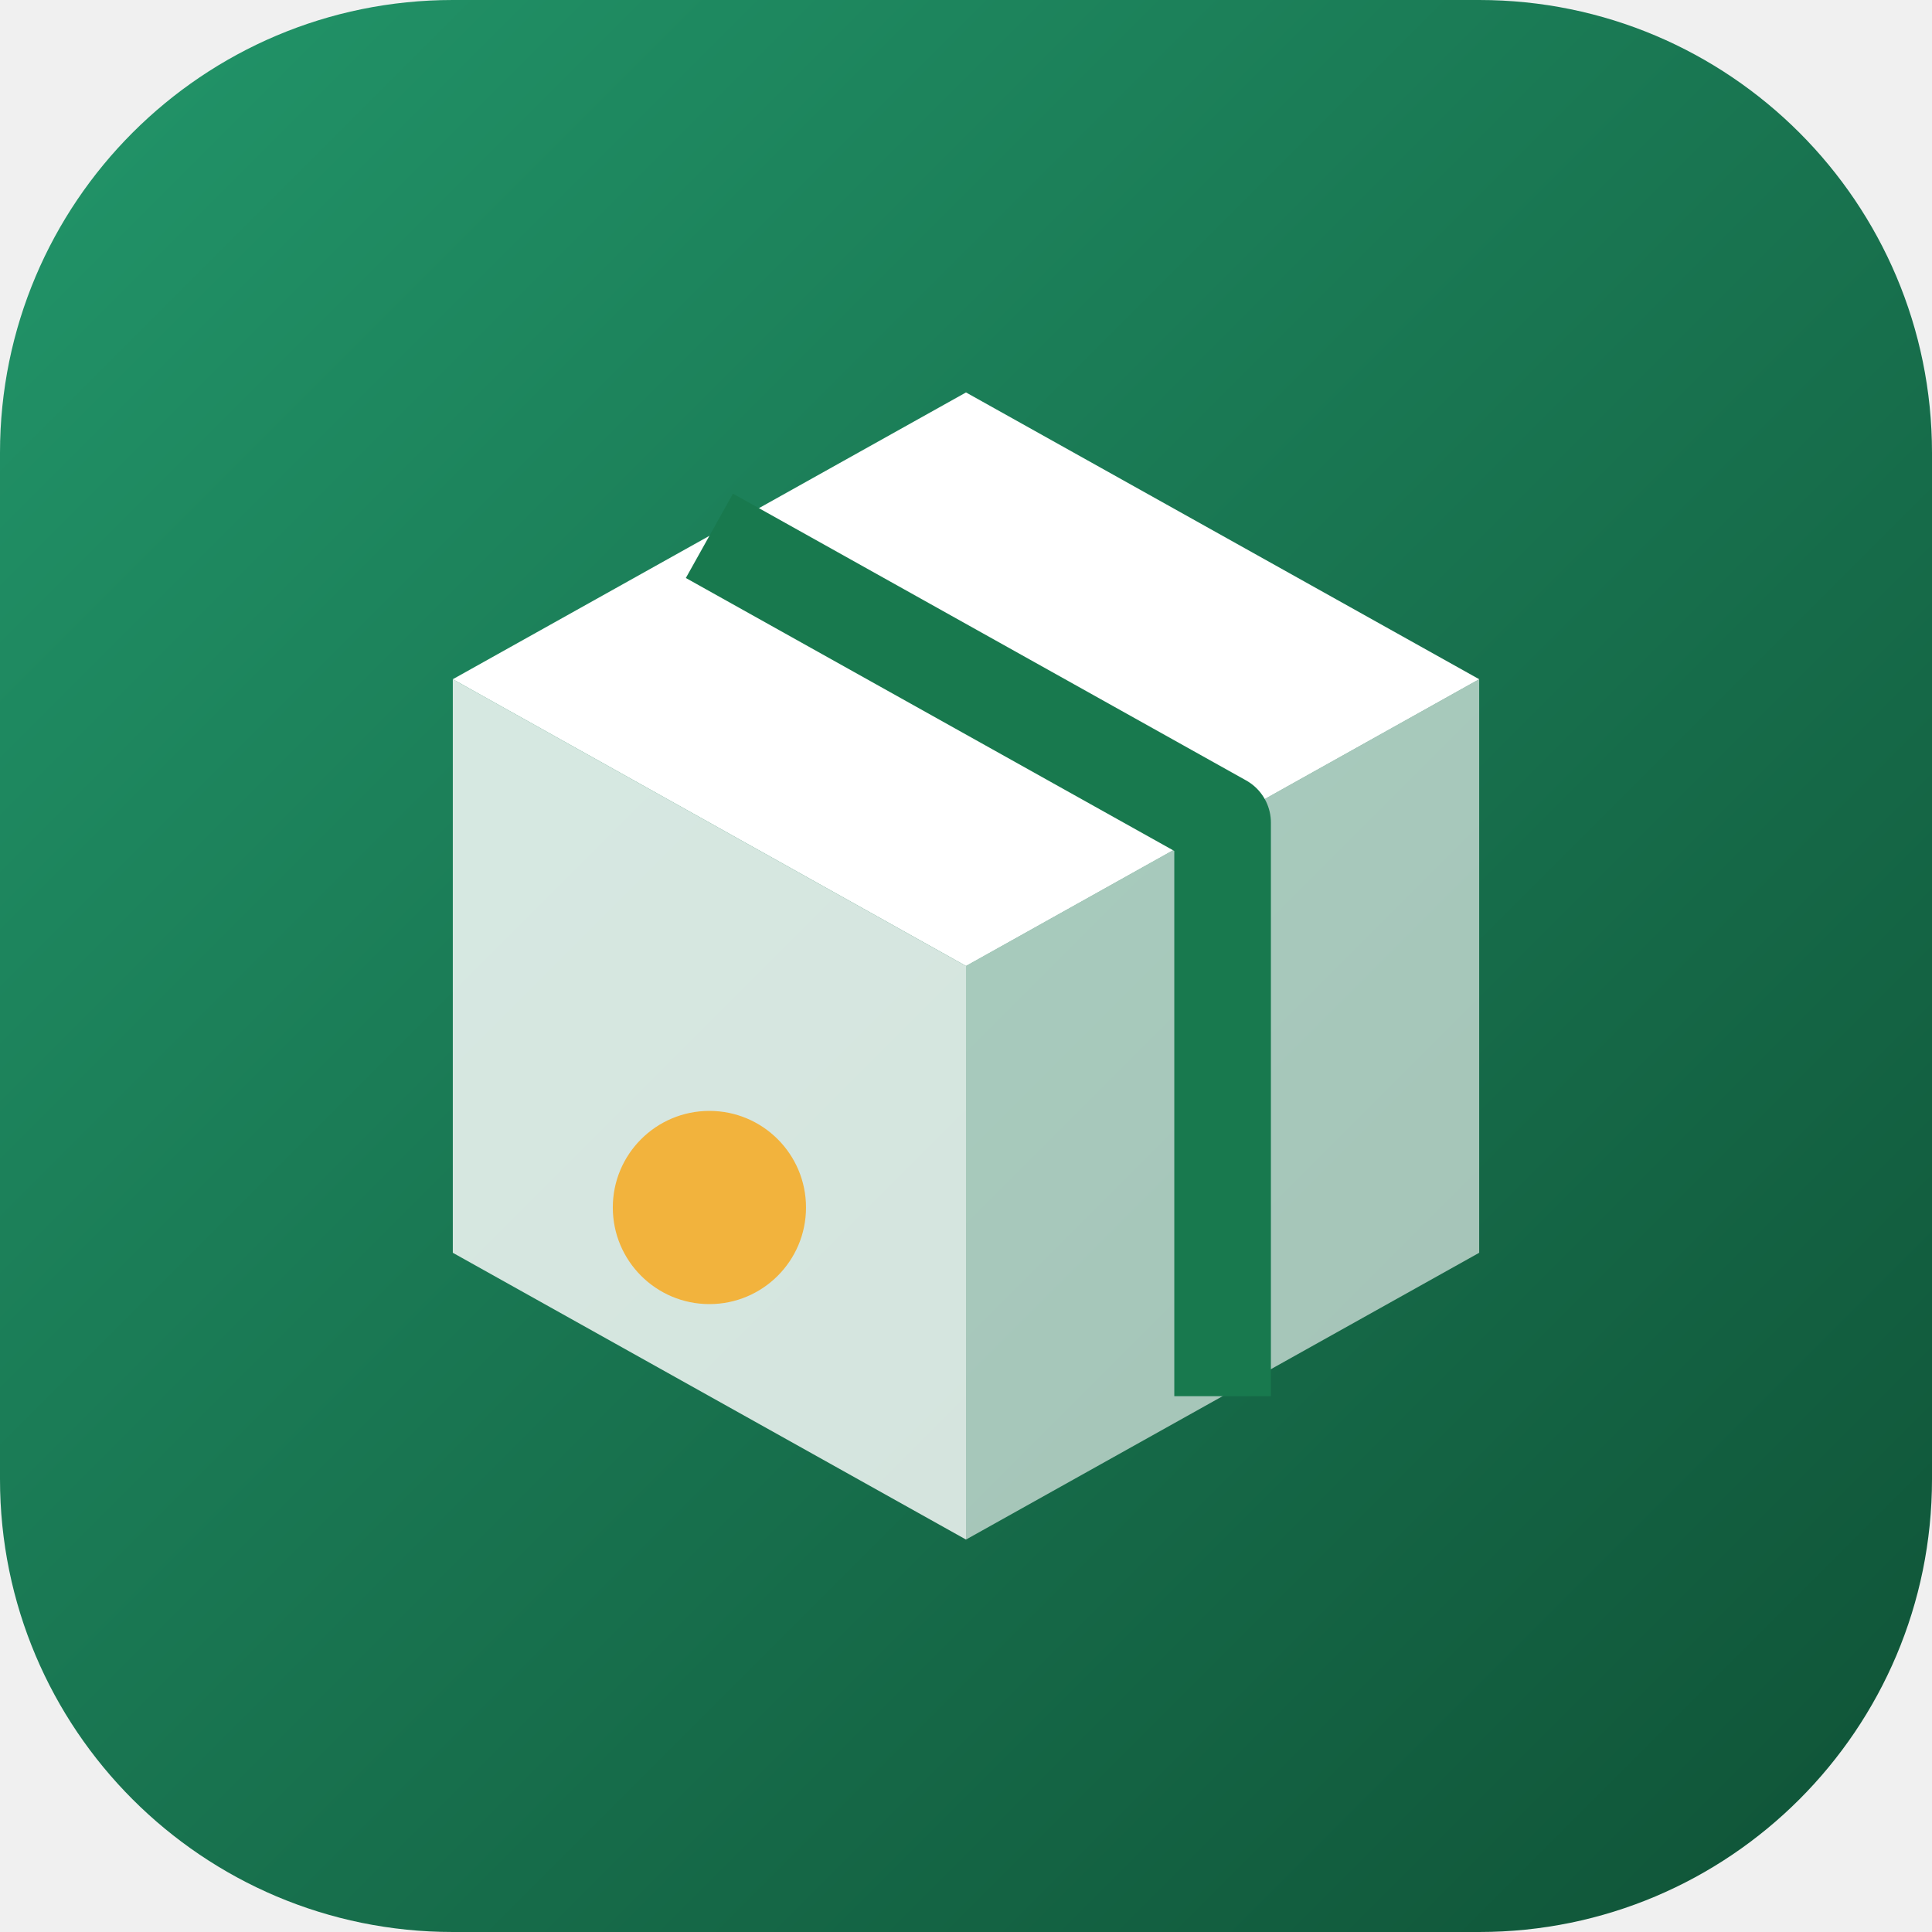
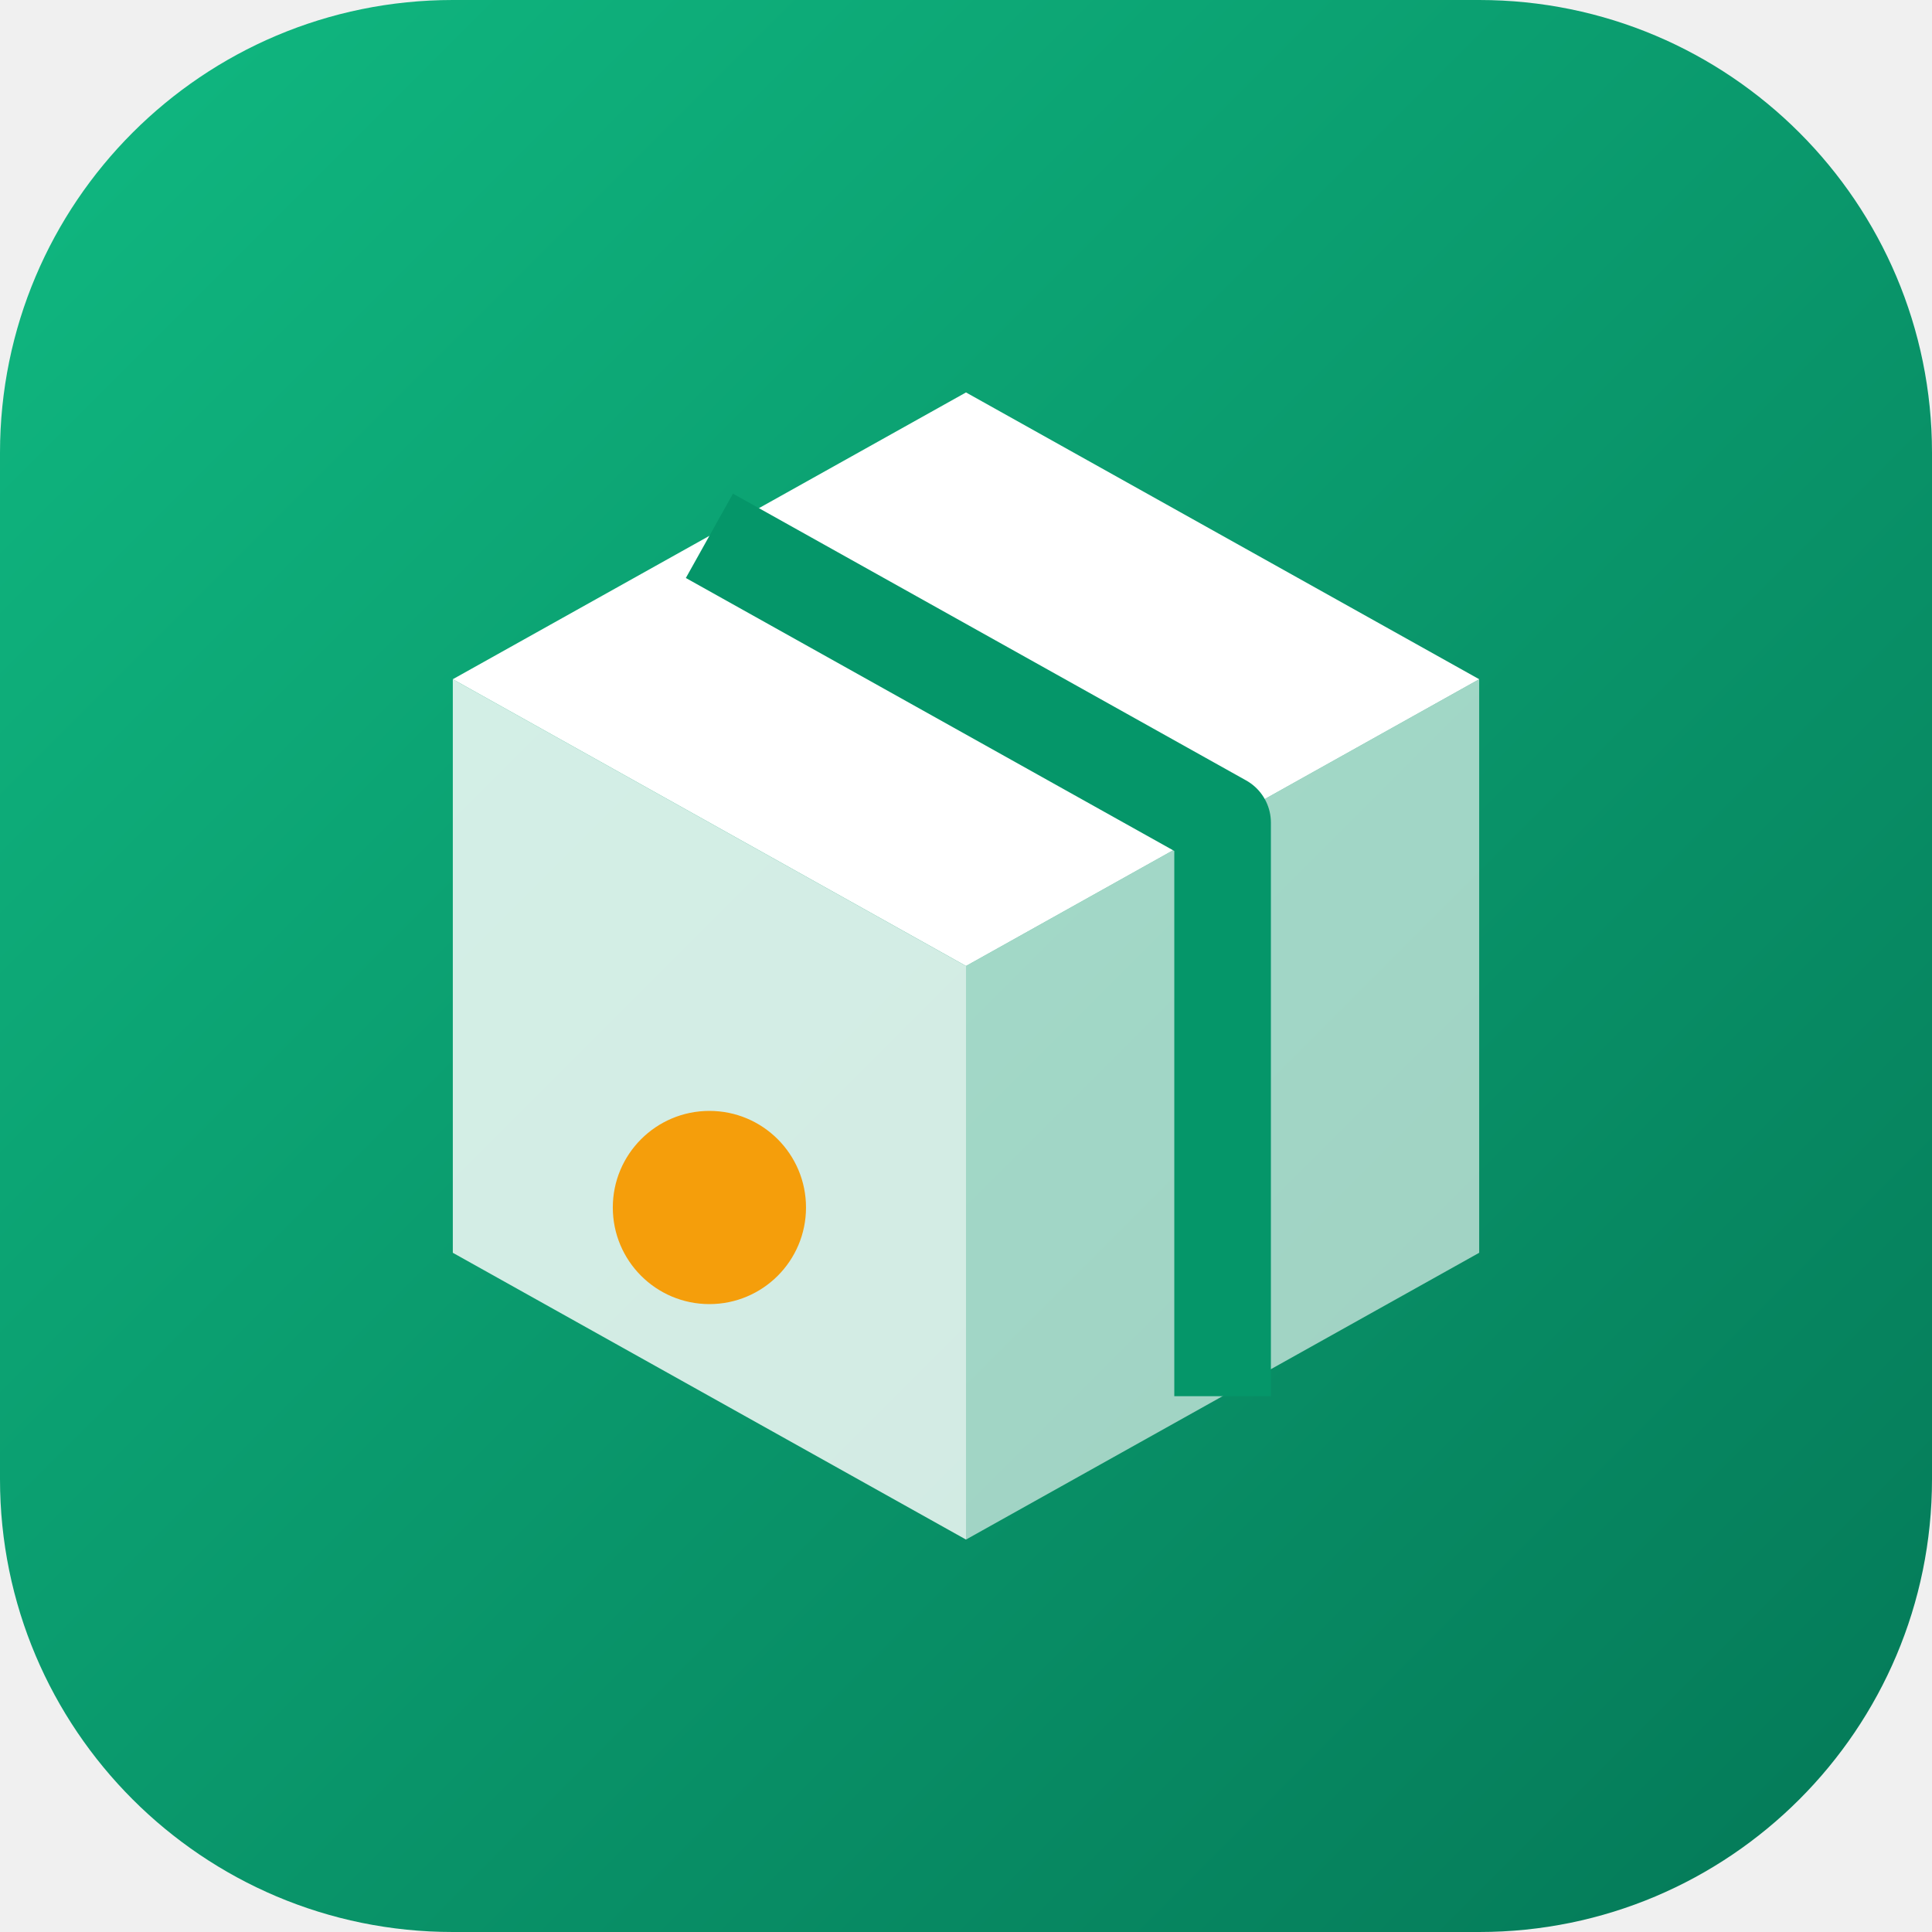
<svg xmlns="http://www.w3.org/2000/svg" viewBox="0 0 64 64" role="img" aria-label="StockMYPE">
  <defs>
    <linearGradient id="fondo" x1="0" y1="0" x2="1" y2="1">
-       <stop offset="0" stop-color="#22966a" />
-       <stop offset="1" stop-color="#0f5236" />
+       <stop offset="0" stop-color="#10b981" />
+       <stop offset="1" stop-color="#047857" />
    </linearGradient>
  </defs>
  <rect width="64" height="64" rx="15" fill="url(#fondo)" />
  <path d="M32 13 49 22.5 32 32 15 22.5Z" fill="#fff" />
  <path d="M15 22.5 32 32V51L15 41.5Z" fill="#fff" fill-opacity=".82" />
  <path d="M32 32 49 22.5V41.5L32 51Z" fill="#fff" fill-opacity=".62" />
-   <path d="M23.5 17.75 40.5 27.25V46.25" fill="none" stroke="#18794e" stroke-width="3.2" stroke-linejoin="round" />
-   <circle cx="23.5" cy="40" r="3.2" fill="#f2b33d" />
+   <path d="M23.5 17.75 40.5 27.25V46.25" fill="none" stroke="#059669" stroke-width="3.2" stroke-linejoin="round" />
+   <circle cx="23.5" cy="40" r="3.2" fill="#f59e0b" />
</svg>
